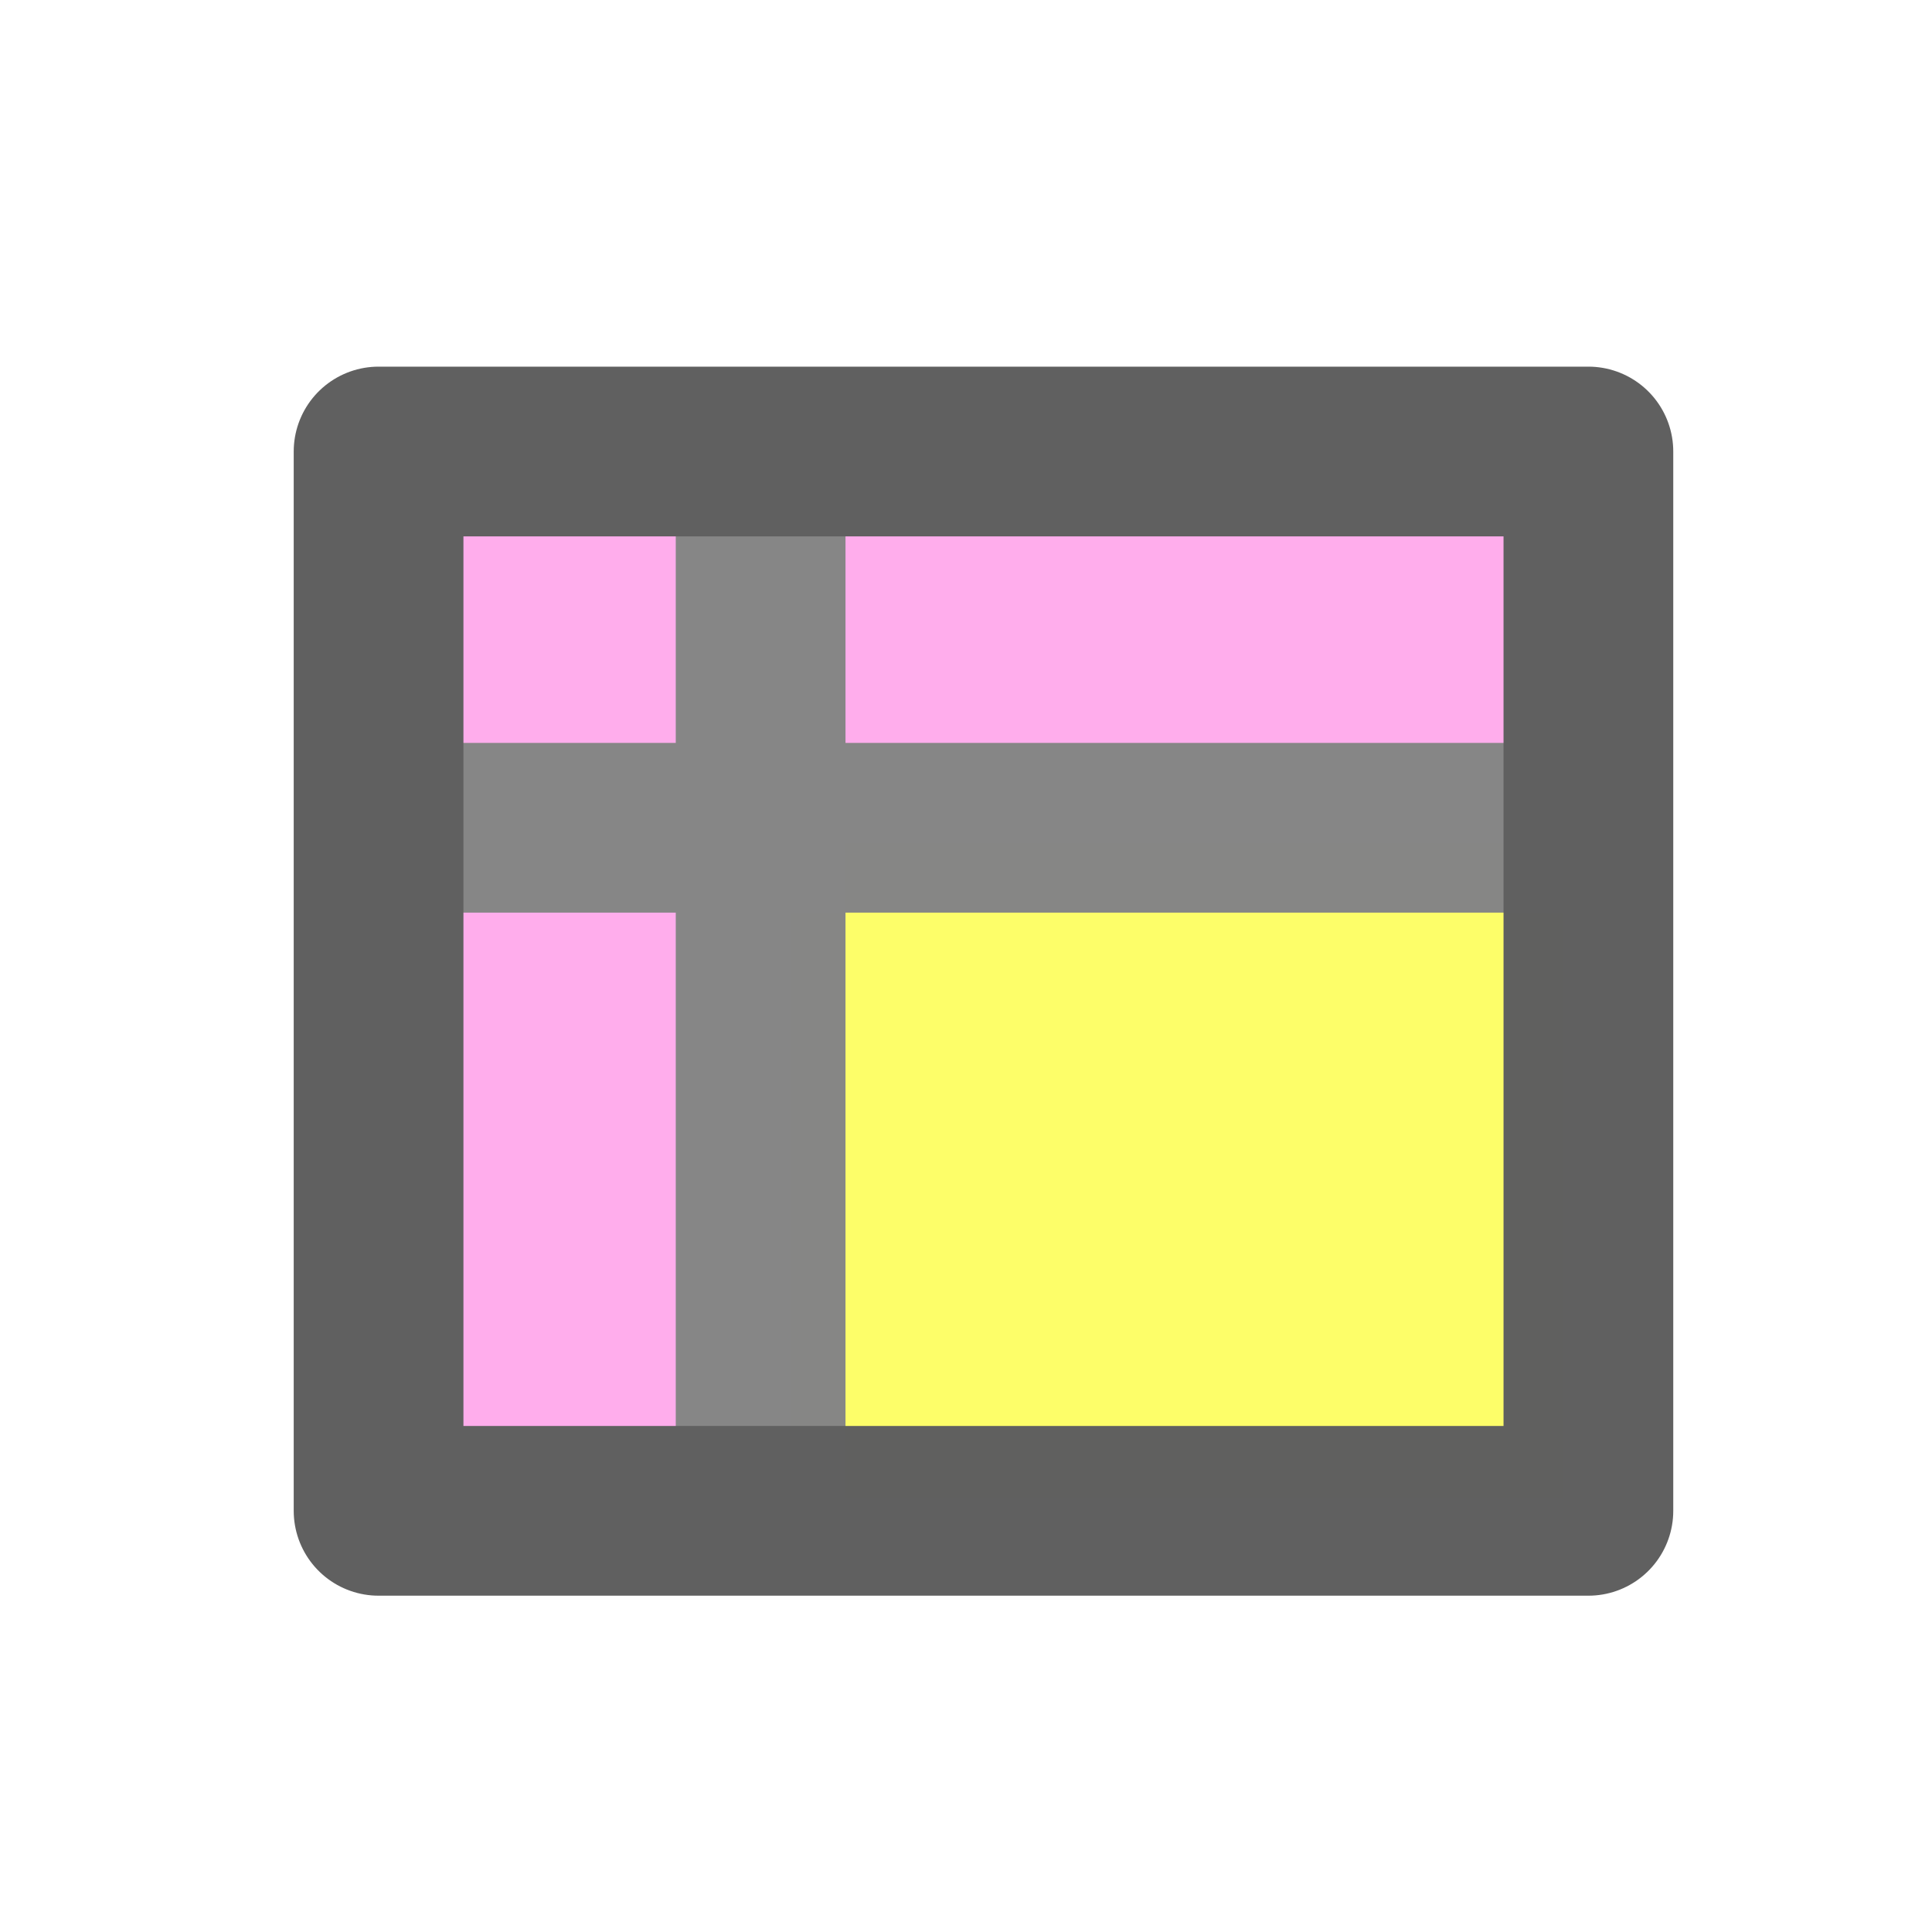
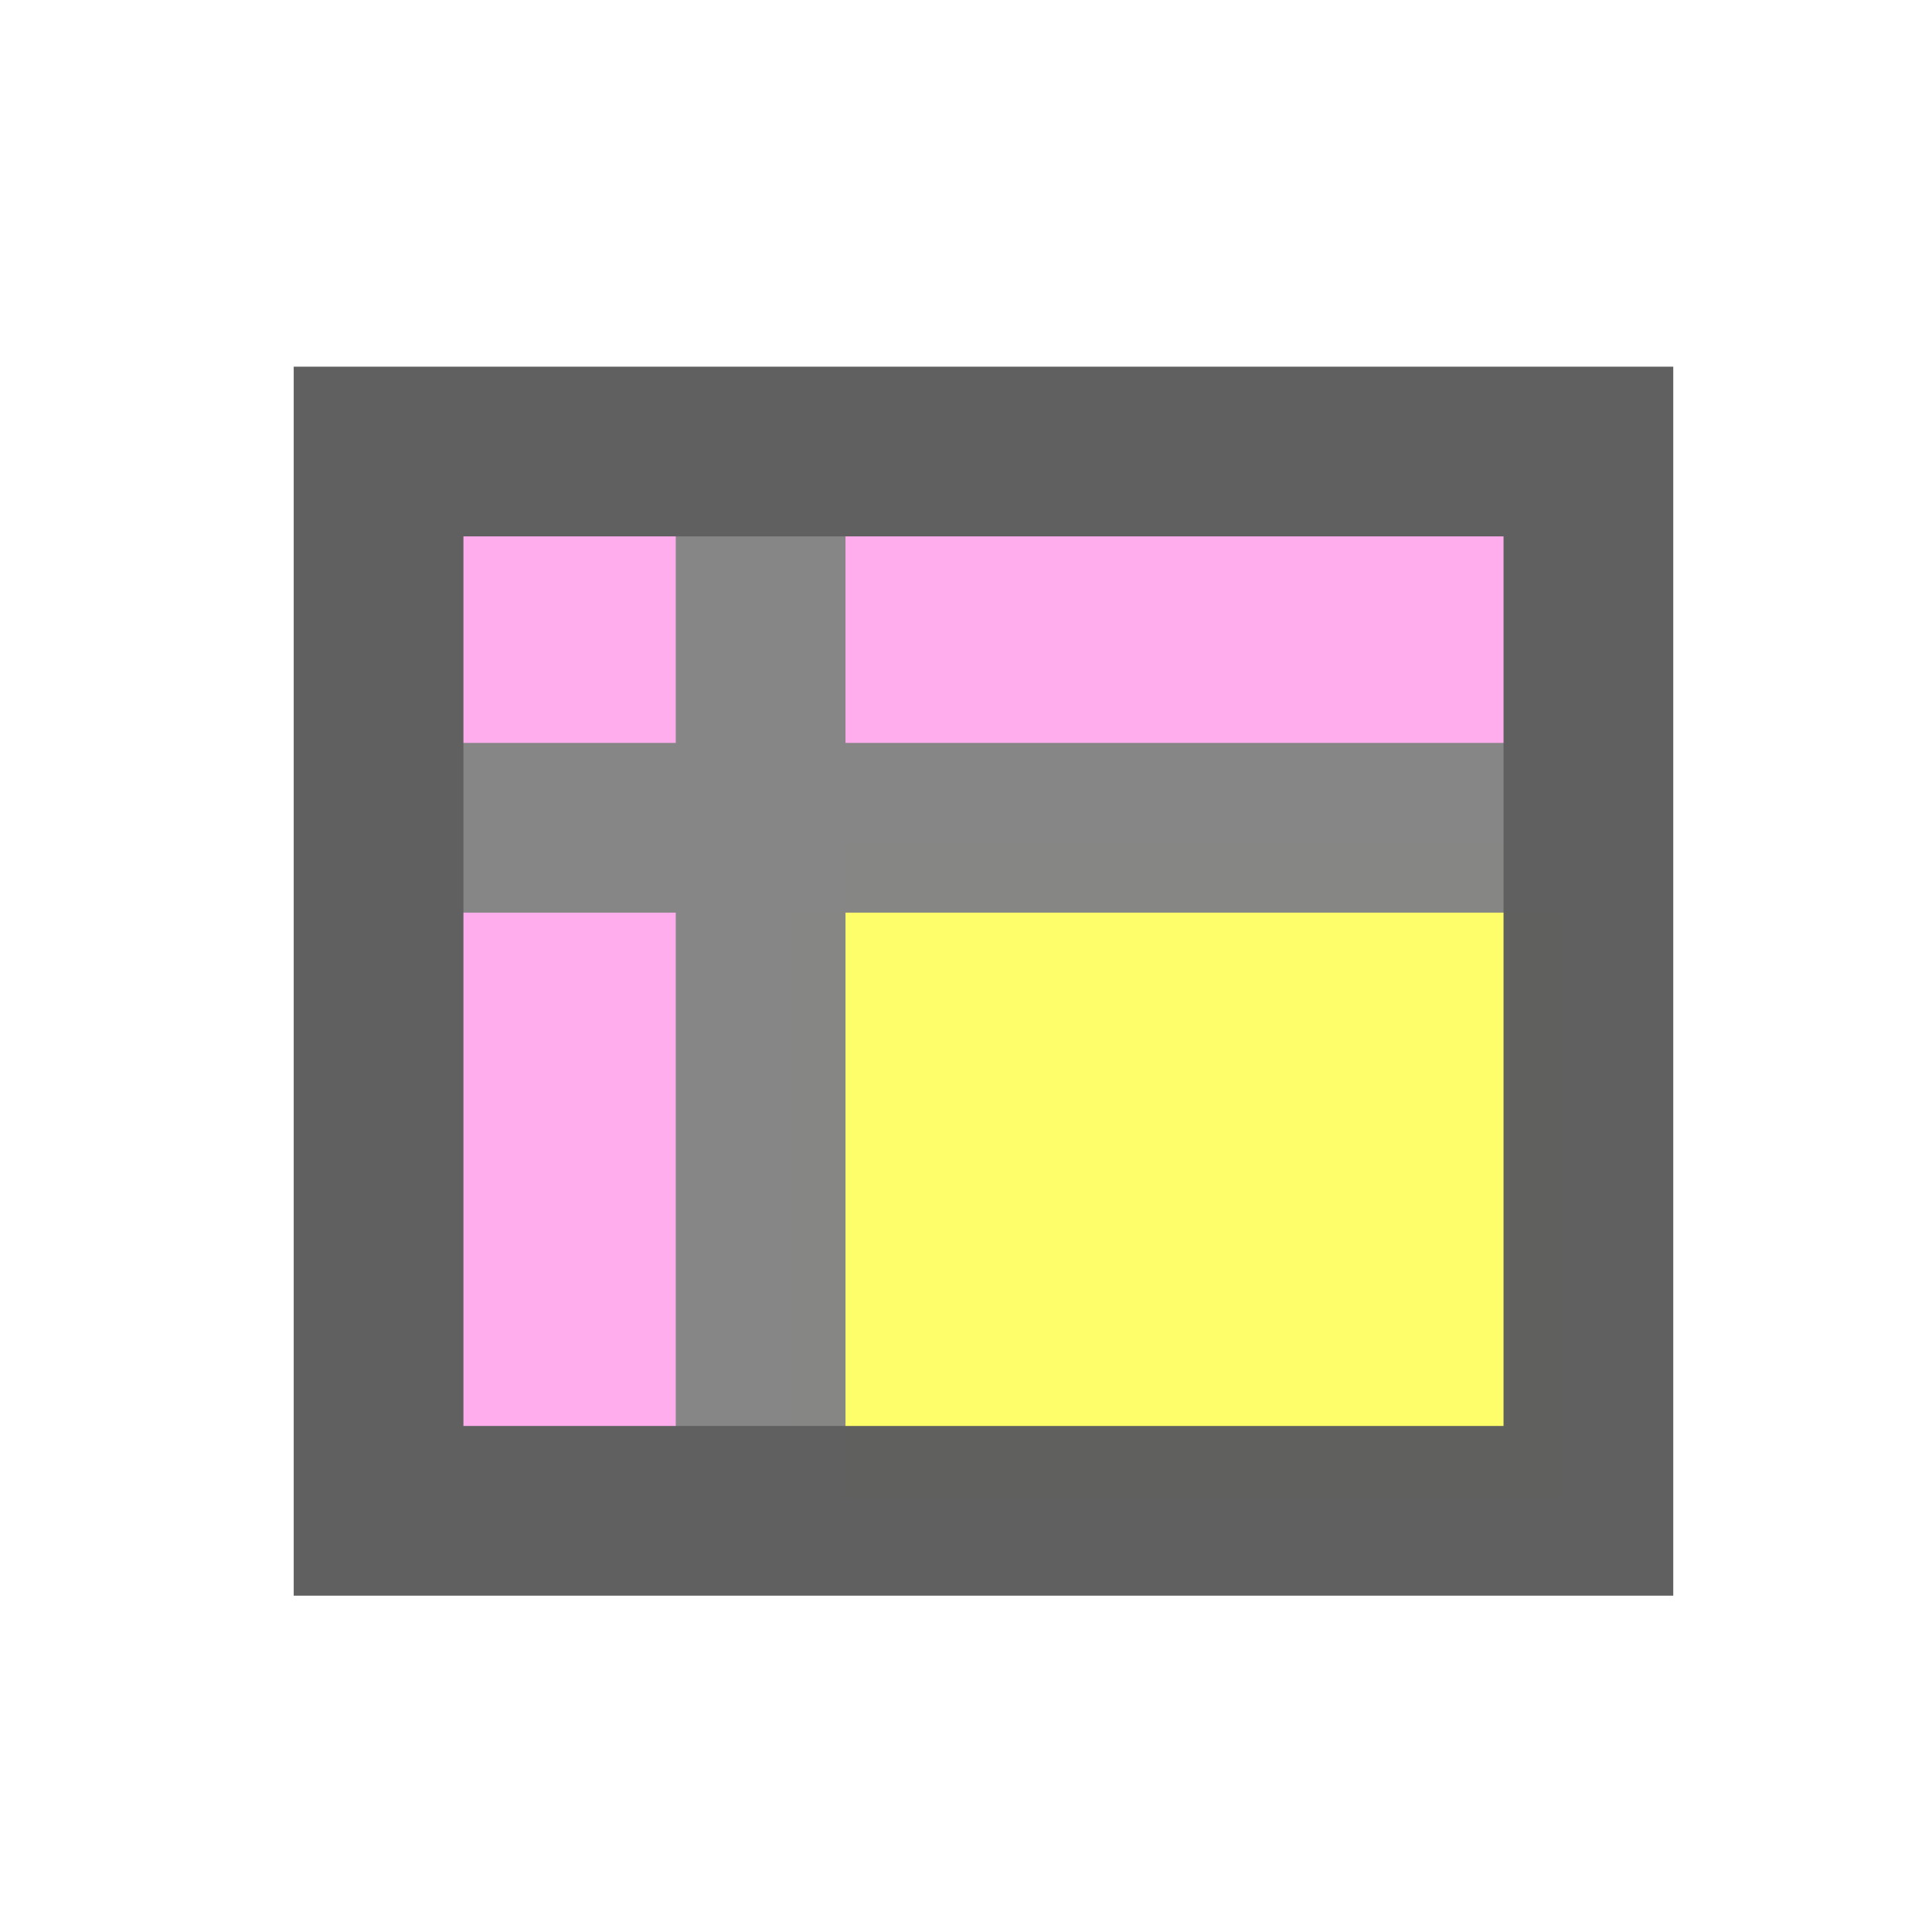
- <svg xmlns="http://www.w3.org/2000/svg" width="20" height="20" viewBox="0 0 20 20" version="1.1" id="svg4">
+ <svg xmlns="http://www.w3.org/2000/svg" id="svg4" version="1.1" viewBox="0 0 20 20" height="20" width="20">
  <defs id="defs8" />
-   <g aria-label="[#]" style="font-style:normal;font-weight:normal;font-size:8px;line-height:1.25;font-family:sans-serif;letter-spacing:0px;word-spacing:0px;fill:#000000;fill-opacity:1;stroke:none" id="text4605">
-     <rect y="4.977" x="4.116" height="10.53" width="12.067" id="rect4566" style="opacity:1;fill:#ffadec;fill-opacity:0.99;fill-rule:evenodd;stroke:none;stroke-width:1.694;stroke-linecap:round;stroke-linejoin:round;stroke-miterlimit:4;stroke-dasharray:none;stroke-dashoffset:0;stroke-opacity:0.996;paint-order:normal" />
-     <rect style="opacity:1;fill:#fdff68;fill-opacity:0.99;fill-rule:evenodd;stroke:none;stroke-width:1.107;stroke-linecap:round;stroke-linejoin:round;stroke-miterlimit:4;stroke-dasharray:none;stroke-dashoffset:0;stroke-opacity:0.996;paint-order:normal" id="rect4564" width="7.999" height="6.78" x="8.184" y="8.727" />
-     <path style="fill:none;stroke:#868686;stroke-width:1.757;stroke-linecap:butt;stroke-linejoin:miter;stroke-miterlimit:4;stroke-dasharray:none;stroke-opacity:0.996" d="M 3.679,8.569 H 16.503" id="path4560" />
-     <path style="fill:none;stroke:#868686;stroke-width:1.757;stroke-linecap:butt;stroke-linejoin:miter;stroke-miterlimit:4;stroke-dasharray:none;stroke-opacity:0.996" d="M 7.874,4.614 V 15.82" id="path4562" />
-     <rect style="opacity:1;fill:none;fill-opacity:0.99;fill-rule:evenodd;stroke:#606060;stroke-width:1.757;stroke-linecap:round;stroke-linejoin:round;stroke-miterlimit:4;stroke-dasharray:none;stroke-dashoffset:0;stroke-opacity:0.996;paint-order:normal" id="rect4558" width="12.524" height="10.966" x="3.919" y="4.674" />
+   <g id="text4605" style="font-style:normal;font-weight:normal;font-size:8px;line-height:1.25;font-family:sans-serif;letter-spacing:0px;word-spacing:0px;fill:#000000;fill-opacity:1;stroke:none" aria-label="[#]">
+     <path id="rect4566" d="M 4.116,4.977 H 16.183 V 15.507 H 4.116 Z" style="opacity:1;fill:#ffadec;fill-opacity:0.99;fill-rule:evenodd;stroke:none;stroke-width:1.694;stroke-linecap:round;stroke-linejoin:round;stroke-miterlimit:4;stroke-dasharray:none;stroke-dashoffset:0;stroke-opacity:0.996;paint-order:normal" />
+     <path id="rect4564" d="M 8.184,8.727 H 16.183 V 15.507 H 8.184 Z" style="opacity:1;fill:#fdff68;fill-opacity:0.99;fill-rule:evenodd;stroke:none;stroke-width:1.107;stroke-linecap:round;stroke-linejoin:round;stroke-miterlimit:4;stroke-dasharray:none;stroke-dashoffset:0;stroke-opacity:0.996;paint-order:normal" />
+     <path id="path4560" d="M 3.679,8.569 H 16.503" style="fill:none;stroke:#868686;stroke-width:1.757;stroke-linecap:butt;stroke-linejoin:miter;stroke-miterlimit:4;stroke-dasharray:none;stroke-opacity:0.996" />
+     <path id="path4562" d="M 7.874,4.614 V 15.82" style="fill:none;stroke:#868686;stroke-width:1.757;stroke-linecap:butt;stroke-linejoin:miter;stroke-miterlimit:4;stroke-dasharray:none;stroke-opacity:0.996" />
+     <path id="rect4558" d="M 3.919,4.674 H 16.443 V 15.64 H 3.919 Z" style="opacity:1;fill:none;fill-opacity:0.99;fill-rule:evenodd;stroke:#606060;stroke-width:1.757;stroke-linecap:round;stroke-linejoin:miter;stroke-miterlimit:4;stroke-dasharray:none;stroke-dashoffset:0;stroke-opacity:0.996;paint-order:normal" />
  </g>
</svg>
